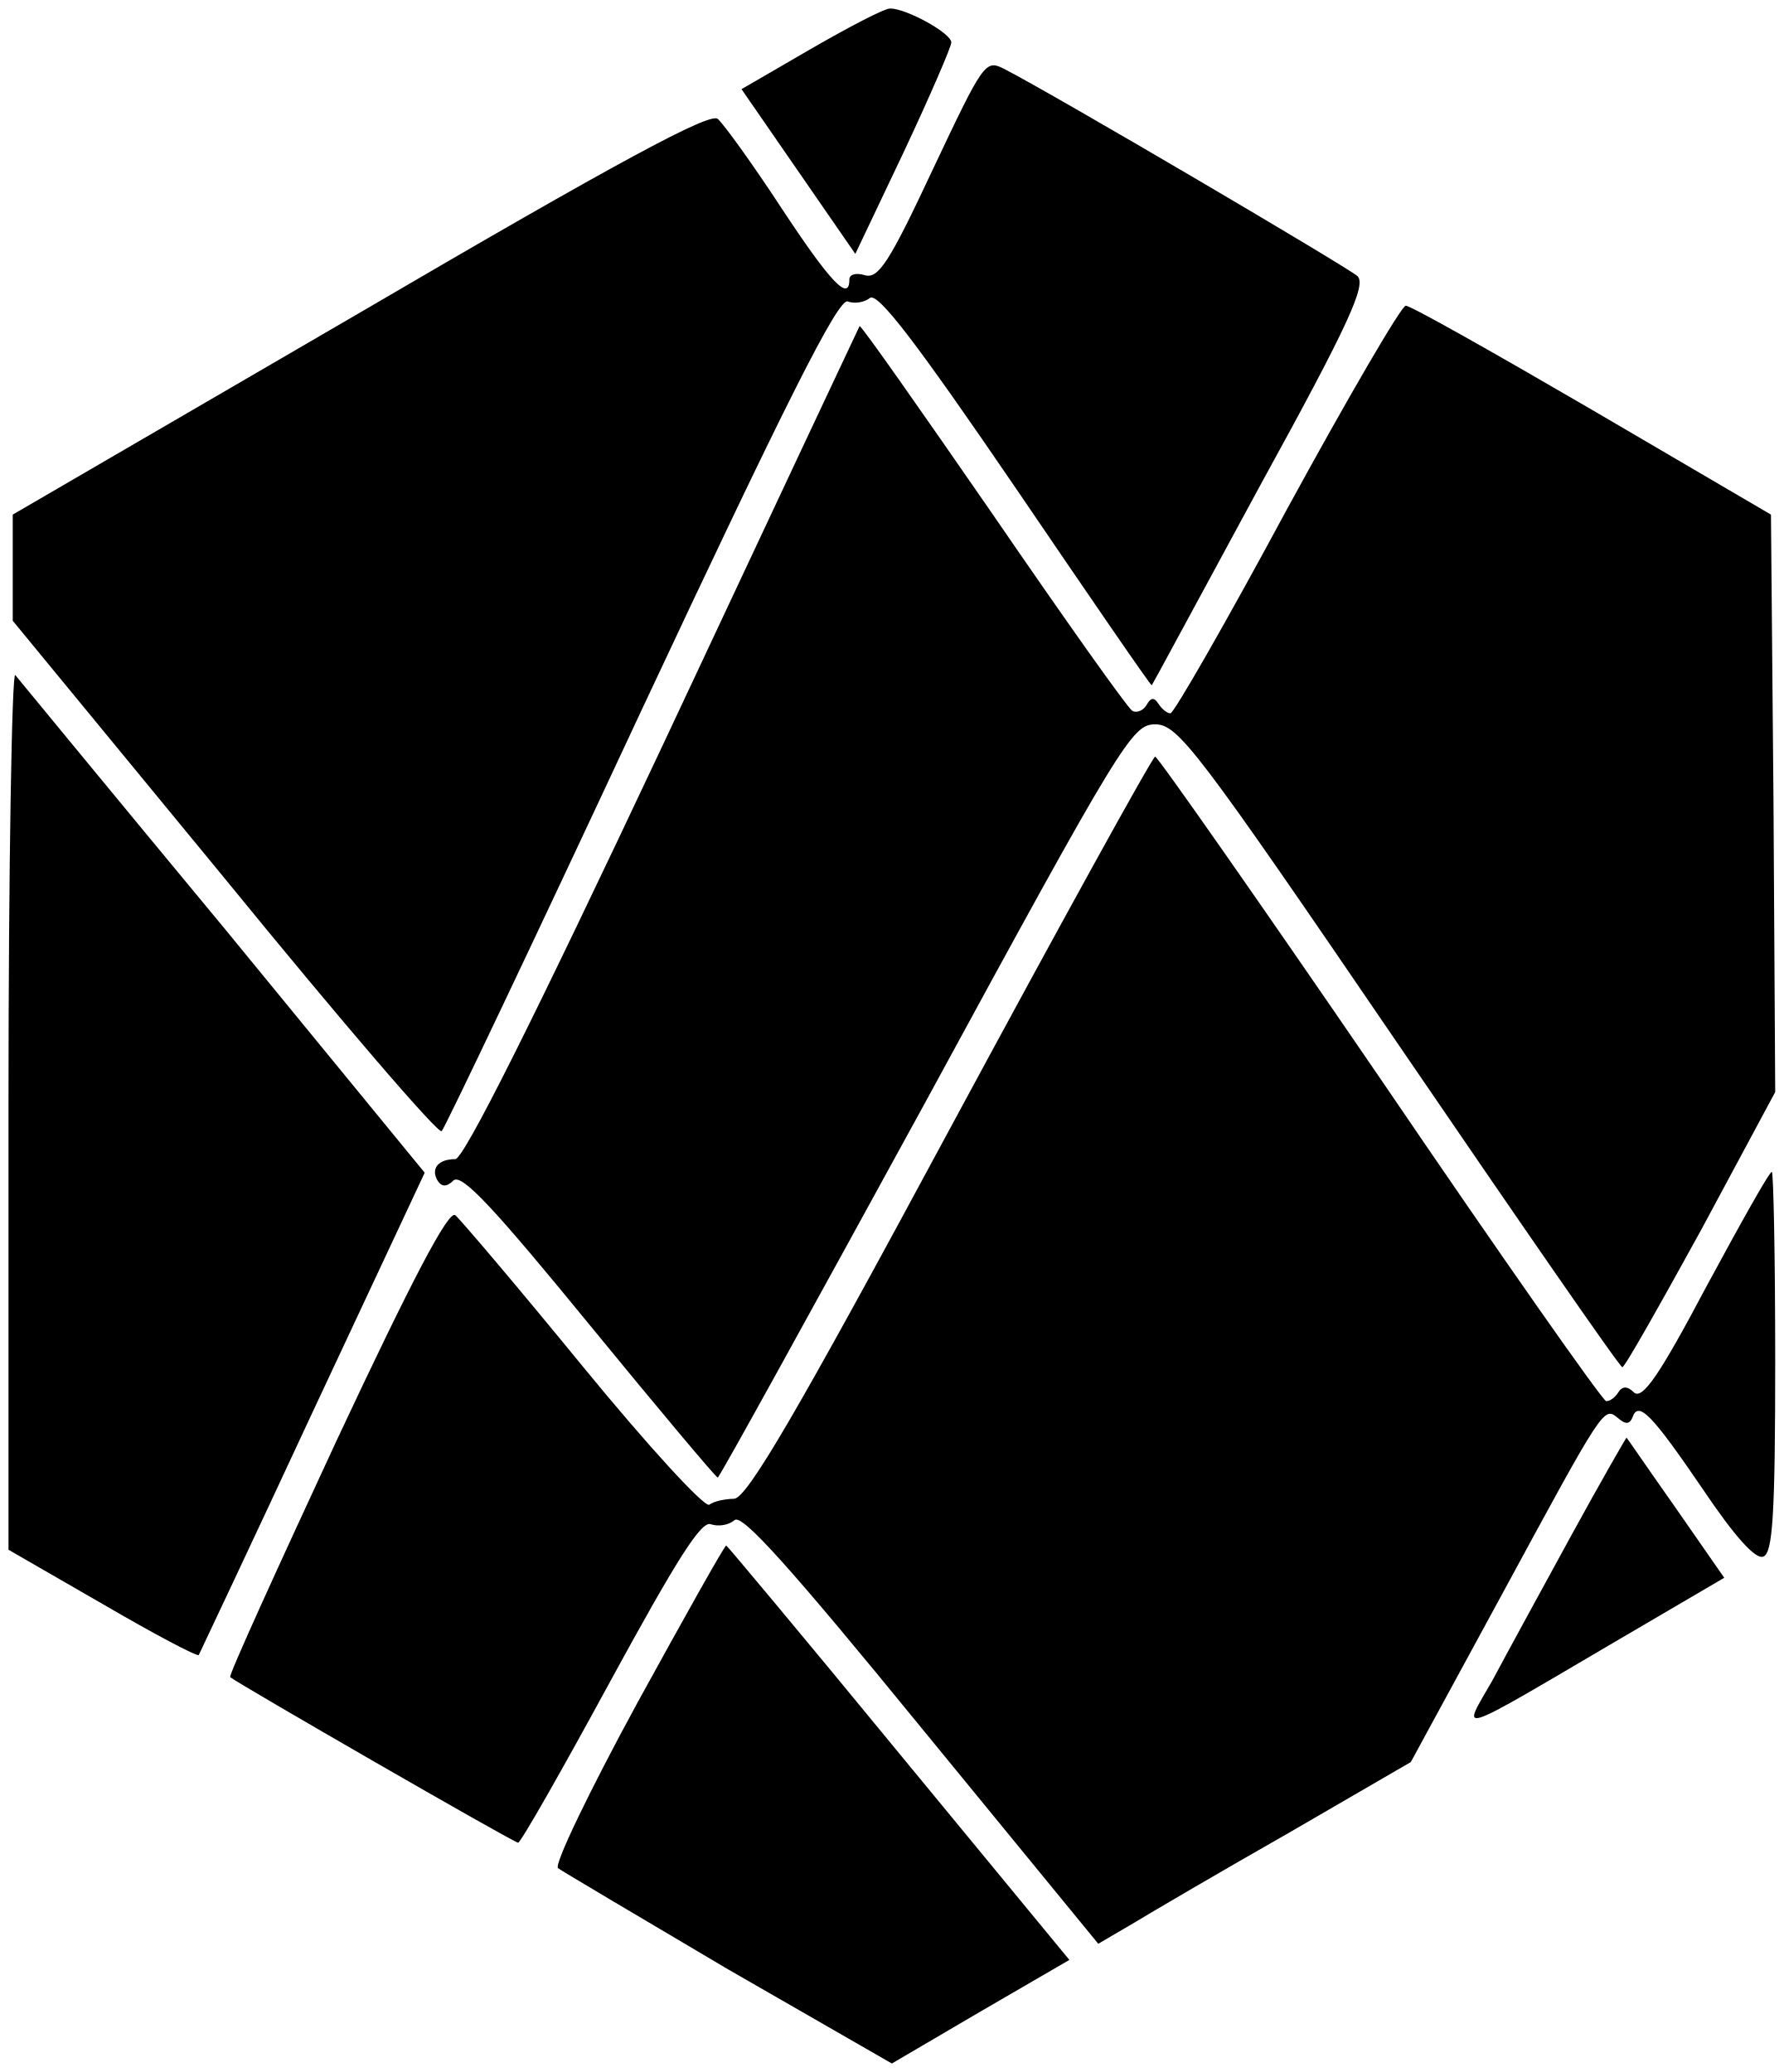
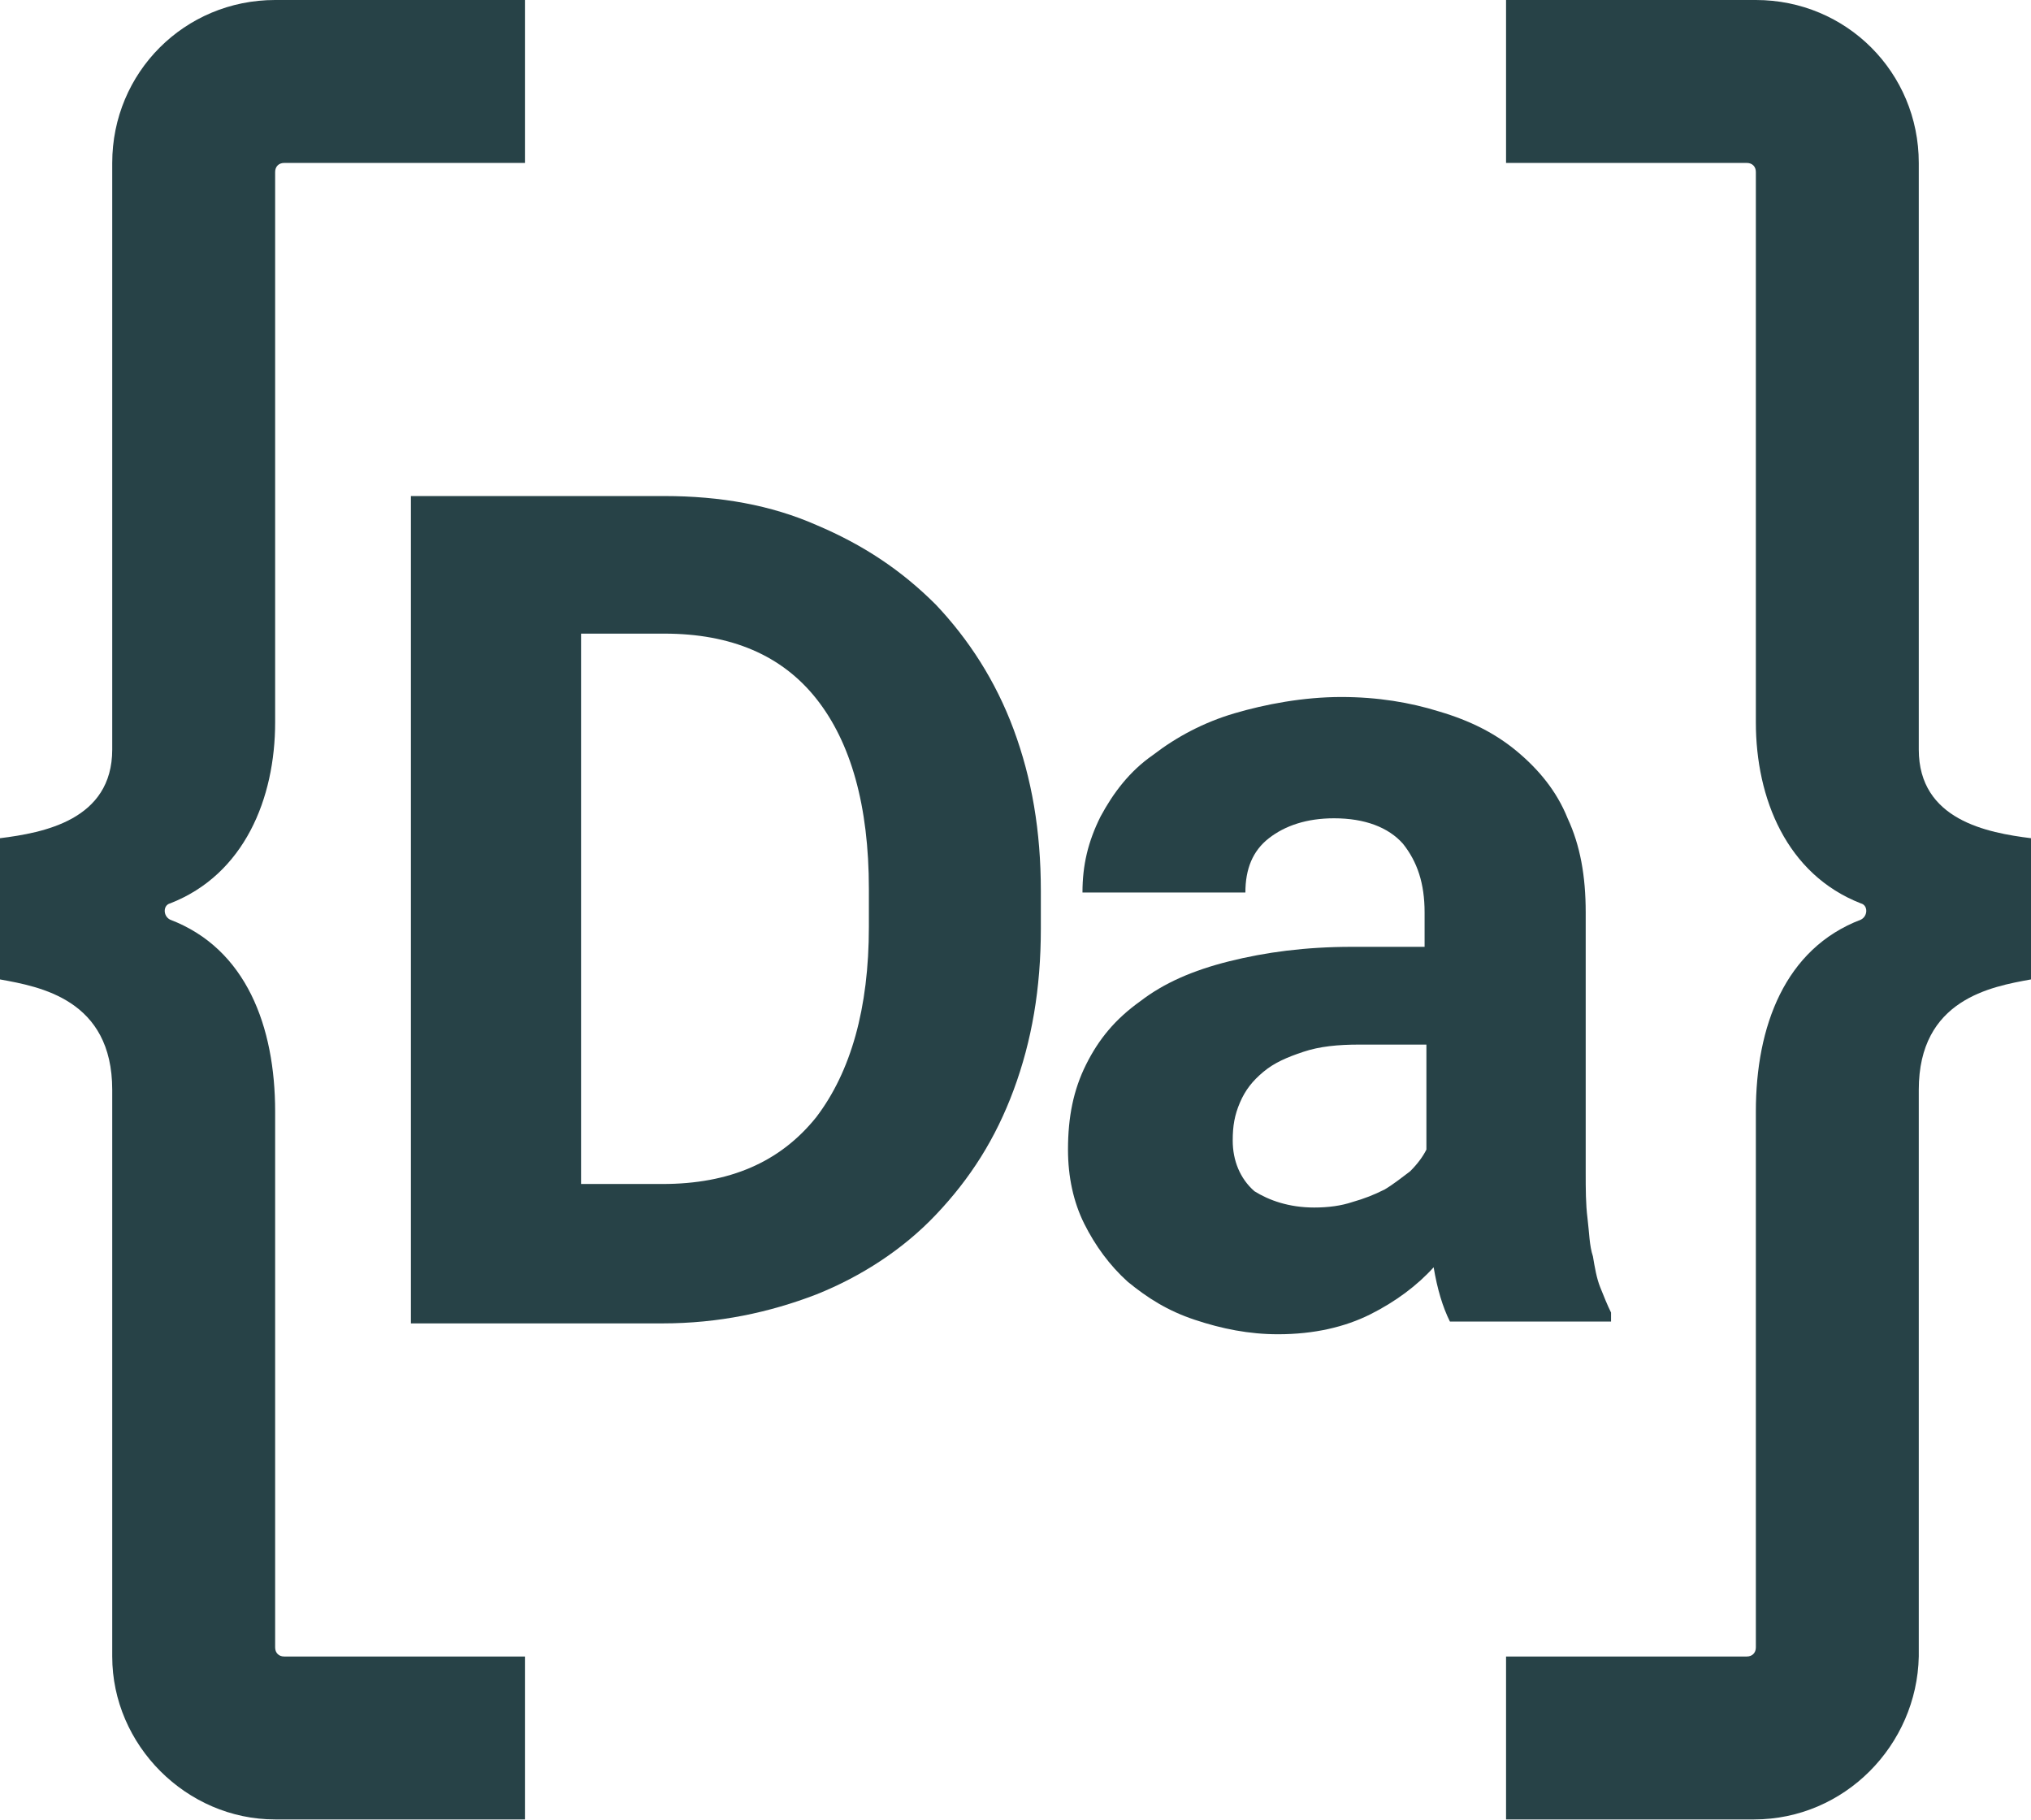
- <svg xmlns="http://www.w3.org/2000/svg" version="1.0" width="210pt" height="244pt" viewBox="0 0 210 244" preserveAspectRatio="xMidYMid meet">
-   <g transform="translate(0,244) scale(0.1,-0.1)" fill="#000000" stroke="none">
-     <path d="M954 2382 l-81 -47 67 -97 67 -97 57 120 c31 66 56 124 56 129 0 11 -53 40 -72 40 -7 0 -49 -22 -94 -48z" />
-     <path d="M1098 2240 c-51 -109 -64 -129 -80 -124 -10 3 -18 1 -18 -5 0 -27 -22 -4 -80 84 -34 52 -68 99 -75 105 -9 8 -117 -50 -421 -228 l-409 -238 0 -63 0 -62 250 -304 c137 -168 252 -302 255 -297 4 4 110 227 235 495 171 365 232 486 243 482 8 -3 20 -1 26 4 9 8 56 -54 172 -224 87 -128 159 -233 160 -232 1 1 58 107 128 236 105 191 125 236 114 246 -11 10 -354 212 -416 244 -22 11 -24 8 -84 -119z" />
-     <path d="M1515 1840 c-71 -132 -133 -240 -137 -240 -4 0 -10 5 -14 11 -5 8 -9 8 -14 -1 -4 -7 -12 -10 -17 -7 -6 4 -79 107 -164 231 -85 123 -155 223 -157 222 -1 -2 -105 -223 -231 -492 -153 -325 -235 -489 -245 -489 -20 0 -29 -11 -21 -25 5 -8 11 -8 19 0 10 8 48 -33 160 -170 81 -99 149 -180 151 -180 2 0 112 200 245 443 231 425 243 444 270 444 27 0 49 -29 287 -378 142 -208 260 -379 263 -379 3 0 44 73 93 162 l87 162 -2 340 -3 340 -210 123 c-115 67 -214 123 -220 123 -5 0 -68 -108 -140 -240z" />
-     <path d="M10 1135 l0 -520 111 -64 c60 -35 111 -62 113 -60 1 2 62 131 134 286 l132 282 -236 288 c-131 158 -241 292 -246 298 -4 5 -8 -225 -8 -510z" />
-     <path d="M1119 1112 c-183 -340 -240 -437 -255 -437 -10 0 -24 -3 -29 -7 -6 -3 -72 69 -149 163 -76 93 -144 173 -150 178 -8 6 -50 -74 -140 -266 -70 -151 -127 -276 -125 -278 8 -7 334 -195 339 -195 3 0 52 86 109 191 78 143 107 189 118 184 9 -3 21 -1 28 5 9 7 65 -55 220 -245 l208 -254 41 24 c23 14 105 62 184 107 l143 83 106 195 c122 225 121 224 138 210 9 -8 14 -7 17 1 7 20 23 3 83 -85 37 -55 62 -83 71 -79 11 4 14 48 14 229 0 123 -2 224 -4 224 -3 0 -37 -61 -77 -135 -55 -104 -75 -133 -85 -125 -8 8 -14 8 -19 0 -3 -5 -9 -10 -14 -10 -4 0 -124 171 -266 380 -143 209 -262 379 -265 379 -3 0 -111 -196 -241 -437z" />
-     <path d="M1850 632 c-35 -64 -77 -141 -93 -171 -36 -63 -49 -68 145 46 l128 75 -57 82 c-31 44 -57 82 -58 83 0 1 -30 -51 -65 -115z" />
-     <path d="M750 434 c-56 -103 -98 -190 -93 -194 4 -3 95 -57 200 -119 l193 -111 104 61 105 61 -201 244 c-110 134 -202 244 -203 244 -2 0 -49 -84 -105 -186z" />
+ <svg xmlns="http://www.w3.org/2000/svg" version="1.1" id="Layer_1" x="0px" y="0px" viewBox="0 0 112.2 100.5" style="enable-background:new 0 0 112.2 100.5;" xml:space="preserve">
+   <style type="text/css">
+ 	.st0{fill:#274247;}
+ </style>
+   <g>
+     <g>
+       <path class="st0" d="M22.7,73V27.4h14c3.1,0,5.9,0.5,8.4,1.6c2.6,1.1,4.7,2.5,6.6,4.4c1.8,1.9,3.3,4.2,4.3,6.9    c1,2.7,1.5,5.6,1.5,8.9v2.1c0,3.3-0.5,6.2-1.5,8.9c-1,2.7-2.4,4.9-4.3,6.9c-1.8,1.9-4.1,3.4-6.6,4.4c-2.6,1-5.4,1.6-8.5,1.6H22.7z     M32.1,35v30.4h4.5c3.7,0,6.5-1.2,8.5-3.7c1.9-2.5,2.9-6,2.9-10.5v-2.1c0-4.6-1-8.1-2.9-10.5c-1.9-2.4-4.7-3.6-8.4-3.6H32.1z" />
+       <path class="st0" d="M80.1,73c-0.4-0.8-0.7-1.8-0.9-3c-0.9,1-2.1,1.9-3.5,2.6c-1.4,0.7-3.1,1.1-5.1,1.1c-1.6,0-3.1-0.3-4.6-0.8    s-2.6-1.2-3.7-2.1c-1-0.9-1.8-2-2.4-3.2c-0.6-1.2-0.9-2.6-0.9-4.1c0-1.8,0.3-3.3,1-4.7c0.7-1.4,1.6-2.5,3-3.5    c1.3-1,2.9-1.7,4.9-2.2s4.2-0.8,6.8-0.8h4v-1.9c0-1.6-0.4-2.8-1.2-3.8c-0.8-0.9-2.1-1.4-3.8-1.4c-1.5,0-2.7,0.4-3.6,1.1    c-0.9,0.7-1.3,1.7-1.3,3h-9c0-1.5,0.3-2.8,1-4.2c0.7-1.3,1.6-2.5,2.9-3.4c1.3-1,2.8-1.8,4.5-2.3s3.8-0.9,5.9-0.9    c2,0,3.8,0.3,5.4,0.8c1.7,0.5,3.1,1.2,4.3,2.2c1.2,1,2.2,2.2,2.8,3.7c0.7,1.5,1,3.2,1,5.2v14.3c0,1,0,1.8,0.1,2.6    c0.1,0.8,0.1,1.5,0.3,2.1c0.1,0.6,0.2,1.2,0.4,1.7c0.2,0.5,0.4,1,0.6,1.4V73H80.1z M72.6,66.7c0.8,0,1.5-0.1,2.1-0.3    c0.7-0.2,1.2-0.4,1.8-0.7c0.5-0.3,1-0.7,1.4-1c0.4-0.4,0.7-0.8,0.9-1.2v-5.8h-3.7c-1.2,0-2.2,0.1-3.1,0.4    c-0.9,0.3-1.6,0.6-2.2,1.1c-0.6,0.5-1,1-1.3,1.7s-0.4,1.3-0.4,2.1c0,1.1,0.4,2.1,1.2,2.8C70.1,66.3,71.2,66.7,72.6,66.7z" />
+     </g>
+     <g>
+       <path class="st0" d="M96.9,100.5H83.2v-9h13.3c0.3,0,0.5-0.2,0.5-0.5V61.4c0-4.7,1.6-9,5.8-10.6c0.4-0.2,0.4-0.8,0-0.9    c-4.1-1.6-5.8-5.8-5.8-10V9.5c0-0.3-0.2-0.5-0.5-0.5H83.2V0h13.8c5,0,9,4,9,9v32.4c0,3.9,3.8,4.6,6.2,4.9l0,7.8    c-2.2,0.4-6.2,1.1-6.2,6.1v31.3C105.9,96.4,101.9,100.5,96.9,100.5z" />
+     </g>
+     <g>
+       <path class="st0" d="M15.2,100.5H29v-9H15.7c-0.3,0-0.5-0.2-0.5-0.5V61.4c0-4.7-1.6-9-5.8-10.6c-0.4-0.2-0.4-0.8,0-0.9    c4.1-1.6,5.8-5.8,5.8-10V9.5c0-0.3,0.2-0.5,0.5-0.5H29V0L15.2,0c-5,0-9,4-9,9v32.4c0,3.9-3.8,4.6-6.2,4.9l0,7.8    c2.2,0.4,6.2,1.1,6.2,6.1v31.3C6.2,96.4,10.3,100.5,15.2,100.5z" />
+     </g>
  </g>
</svg>
